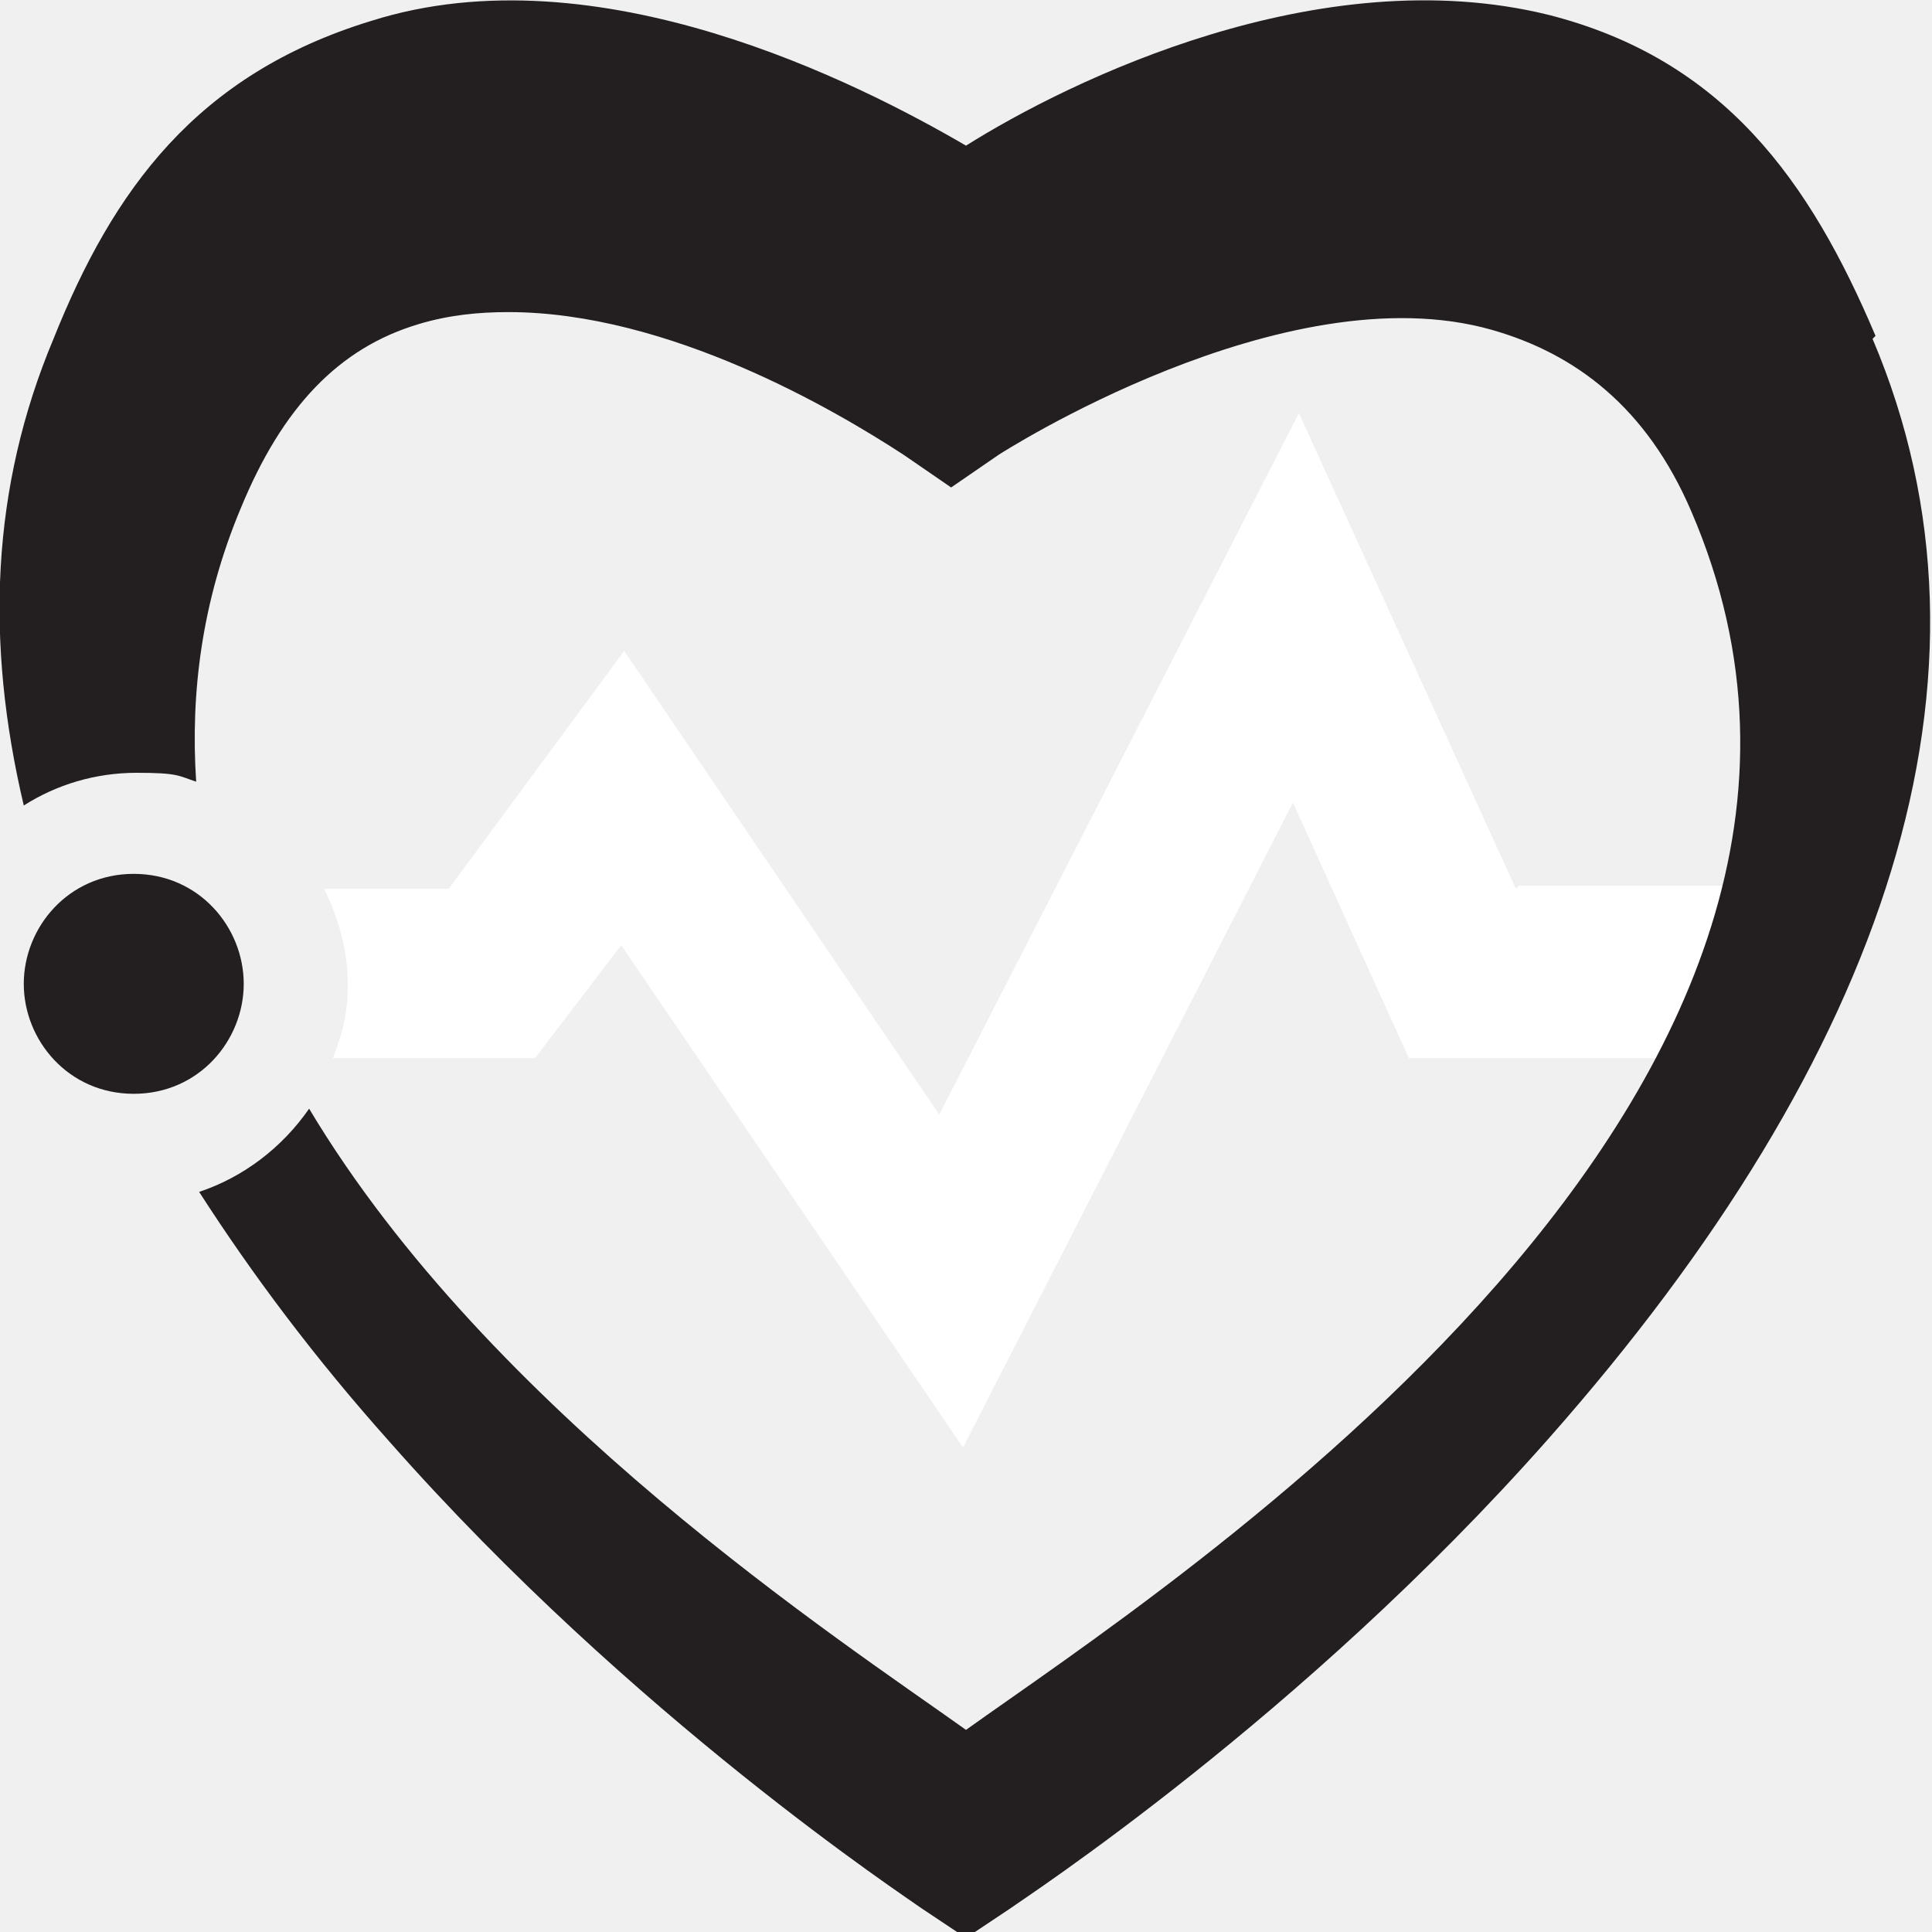
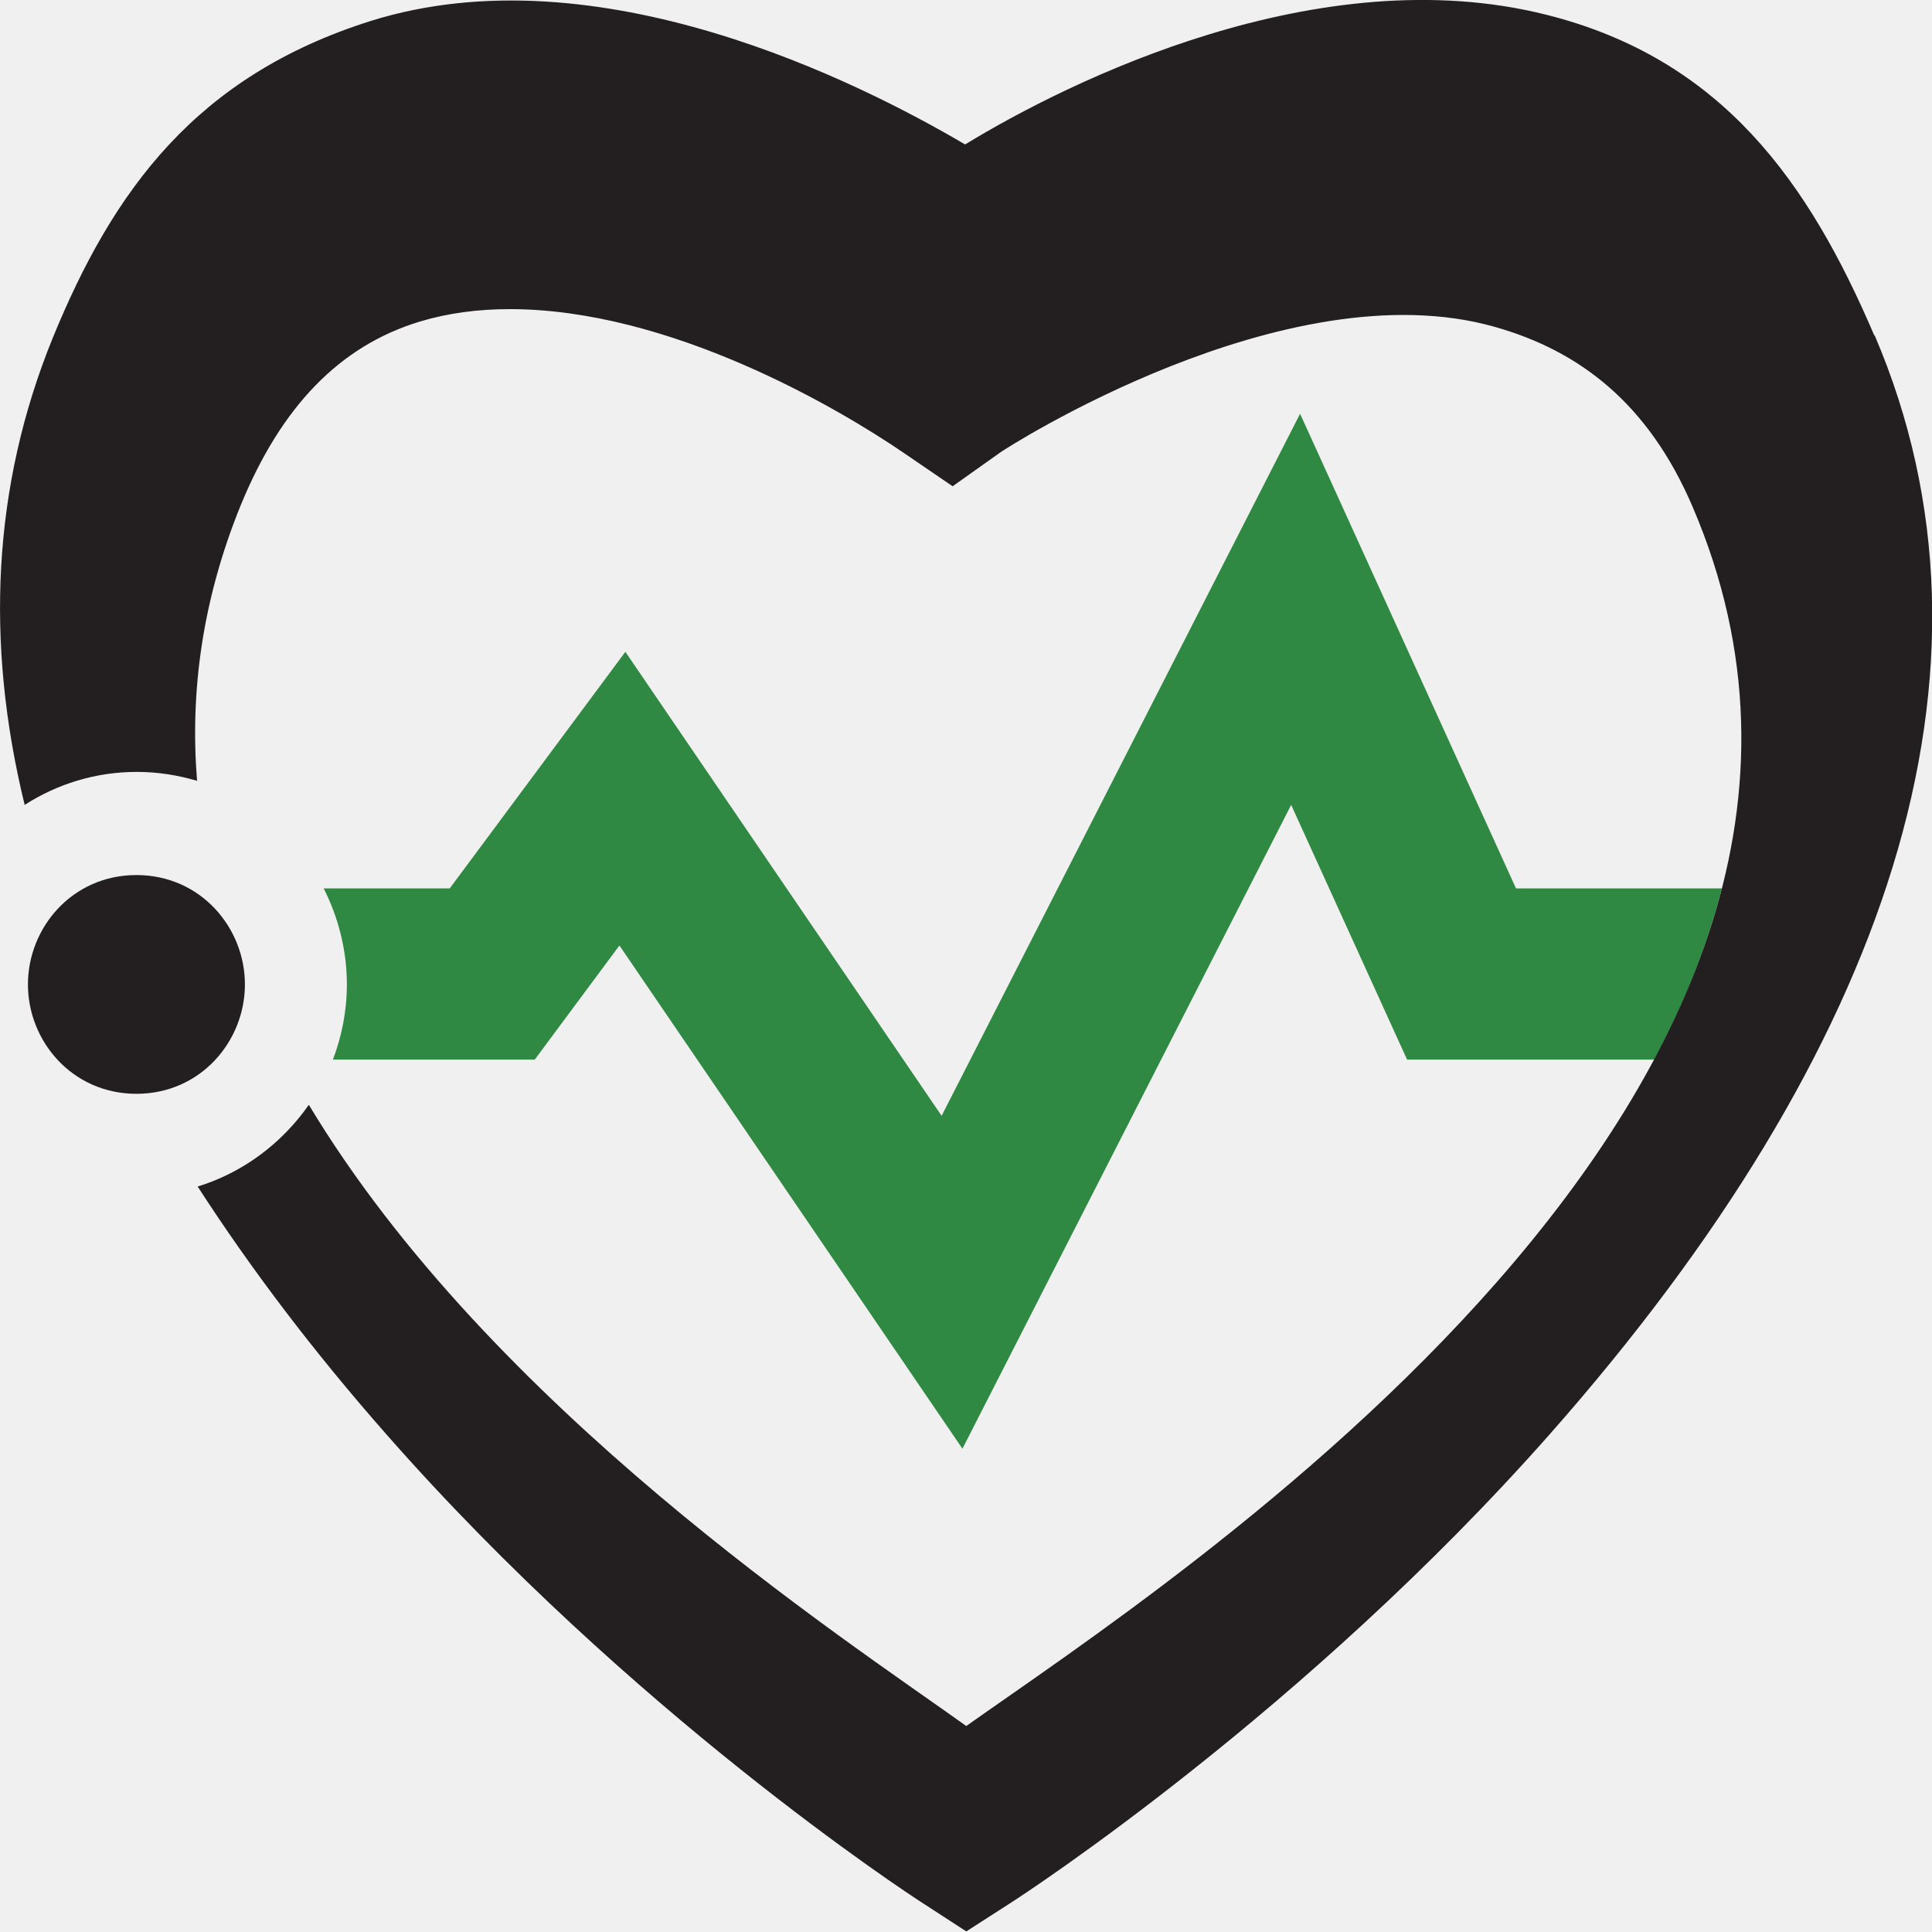
- <svg xmlns="http://www.w3.org/2000/svg" id="Layer_1" version="1.1" viewBox="0 0 65 65">
+ <svg xmlns="http://www.w3.org/2000/svg" id="Layer_1" viewBox="0 0 65 65">
  <defs>
-     <style>
-       .st0 {
-         fill: #fff;
-       }
- 
-       .st1 {
-         fill: #231f20;
-       }
-     </style>
+     <style>.cls-1{fill:#231f20;}.cls-2{fill:#2f8942;}</style>
  </defs>
-   <path class="st0" d="M51,29.9l-7.3-16-12.1,23.6-10.6-15.6-5.9,8h-4.2c.5,1,.8,2.1.8,3.2s-.2,1.7-.5,2.5h6.8l2.9-3.8,11.5,16.9,11.1-21.7,3.9,8.6h8.3c1-1.8,1.8-3.8,2.3-5.8h-6.9Z" />
-   <path class="st1" d="M8.2,33.1c0-1.9-1.5-3.7-3.7-3.7s-3.7,1.8-3.7,3.7,1.5,3.7,3.7,3.7,3.7-1.8,3.7-3.7Z" />
-   <path class="st1" d="M63.1,11.3c-2.2-5.2-5.1-9.3-11-10.8-7.7-1.9-16.1,2.2-19.6,4.4C28.9,2.8,20.1-1.7,12.5.7,6.6,2.5,3.8,6.4,1.8,11.4-.3,16.4-.5,21.6.8,27.1c1.1-.7,2.4-1.1,3.8-1.1s1.4.1,2,.3c-.2-3,.2-6.1,1.5-9.2,1.4-3.4,3.3-5.4,6-6.2,1-.3,2-.4,3-.4,5.4,0,11,3.3,13.3,4.8l1.6,1.1,1.6-1.1c0,0,9.6-6.2,16.6-4.2,2.8.8,5.2,2.6,6.7,6.1,8.4,19.5-17.7,36.2-24.4,41-4.2-3-16-10.7-22.1-20.9-.9,1.3-2.2,2.3-3.7,2.8,1.8,2.8,3.9,5.6,6.4,8.4,8.2,9.3,17.5,15.4,17.9,15.7l1.5,1,1.5-1c.4-.3,9.8-6.4,18.1-15.8,11.4-12.9,15.7-25.7,10.9-37h0Z" />
+   <path class="cls-2" d="M51,29.88l-7.26-15.96-12.06,23.62-10.64-15.61-5.91,7.96h-4.24c.49.97.78,2.07.78,3.23,0,.89-.17,1.74-.47,2.53h6.79l2.85-3.84,11.54,16.93,11.06-21.66,3.9,8.57h8.32c.99-1.85,1.76-3.78,2.27-5.76h-6.93Z" />
+   <path class="cls-1" d="M8.24,33.12c0-1.91-1.49-3.68-3.65-3.68s-3.65,1.77-3.65,3.68,1.49,3.68,3.65,3.68,3.65-1.77,3.65-3.68Z" />
+   <path class="cls-1" d="M63.06,11.29c-2.2-5.15-5.11-9.3-11.02-10.79-7.67-1.94-16.08,2.23-19.57,4.36C28.9,2.76,20.11-1.68,12.49.7,6.61,2.55,3.81,6.39,1.77,11.38-.26,16.37-.5,21.64.83,27.08c1.09-.7,2.38-1.11,3.77-1.11.71,0,1.39.11,2.03.3-.24-2.98.17-6.07,1.46-9.25,1.37-3.35,3.34-5.38,6.03-6.2.96-.29,1.98-.42,3.03-.42,5.38,0,11.02,3.31,13.26,4.84l1.64,1.12,1.62-1.15c.09-.07,9.58-6.22,16.63-4.21,2.82.8,5.15,2.55,6.65,6.06,8.36,19.54-17.71,36.23-24.44,41.01-4.21-3.01-15.98-10.7-22.12-20.9-.9,1.29-2.21,2.28-3.74,2.75,1.79,2.77,3.91,5.57,6.37,8.36,8.21,9.34,17.55,15.44,17.95,15.7l1.54,1,1.54-.99c.4-.26,9.85-6.4,18.11-15.76,11.38-12.9,15.72-25.71,10.91-36.95Z" />
</svg>
